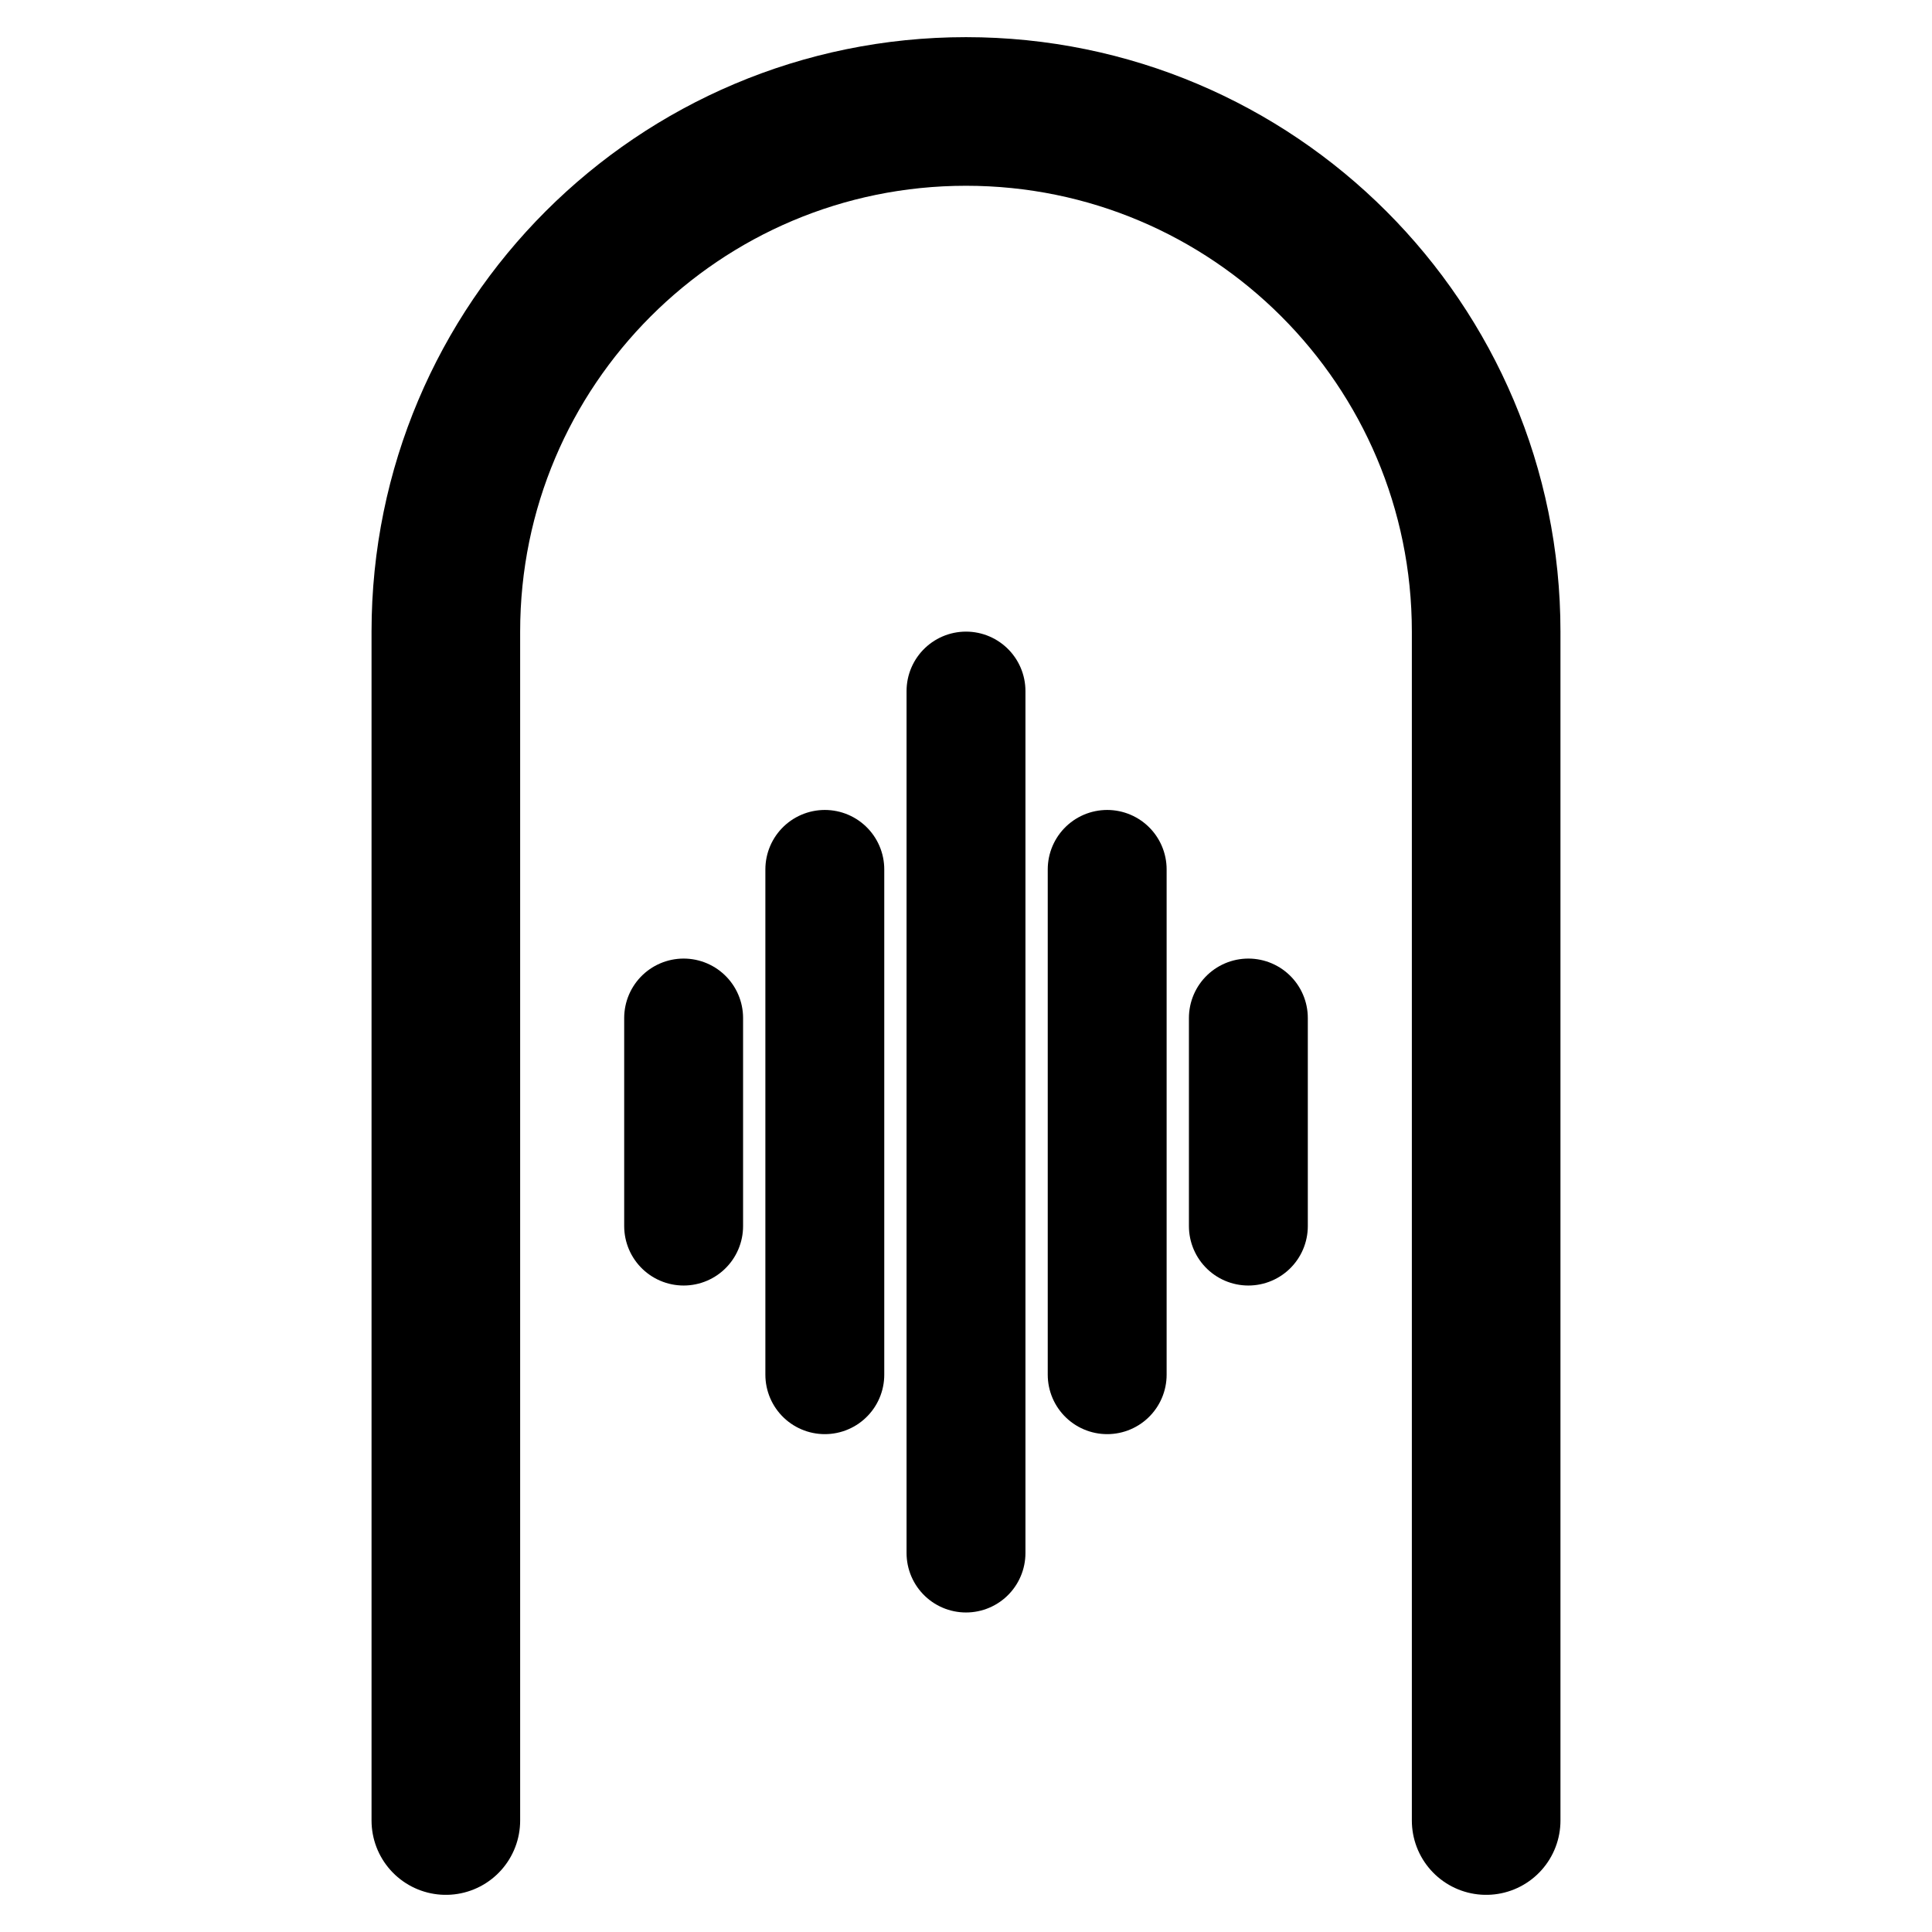
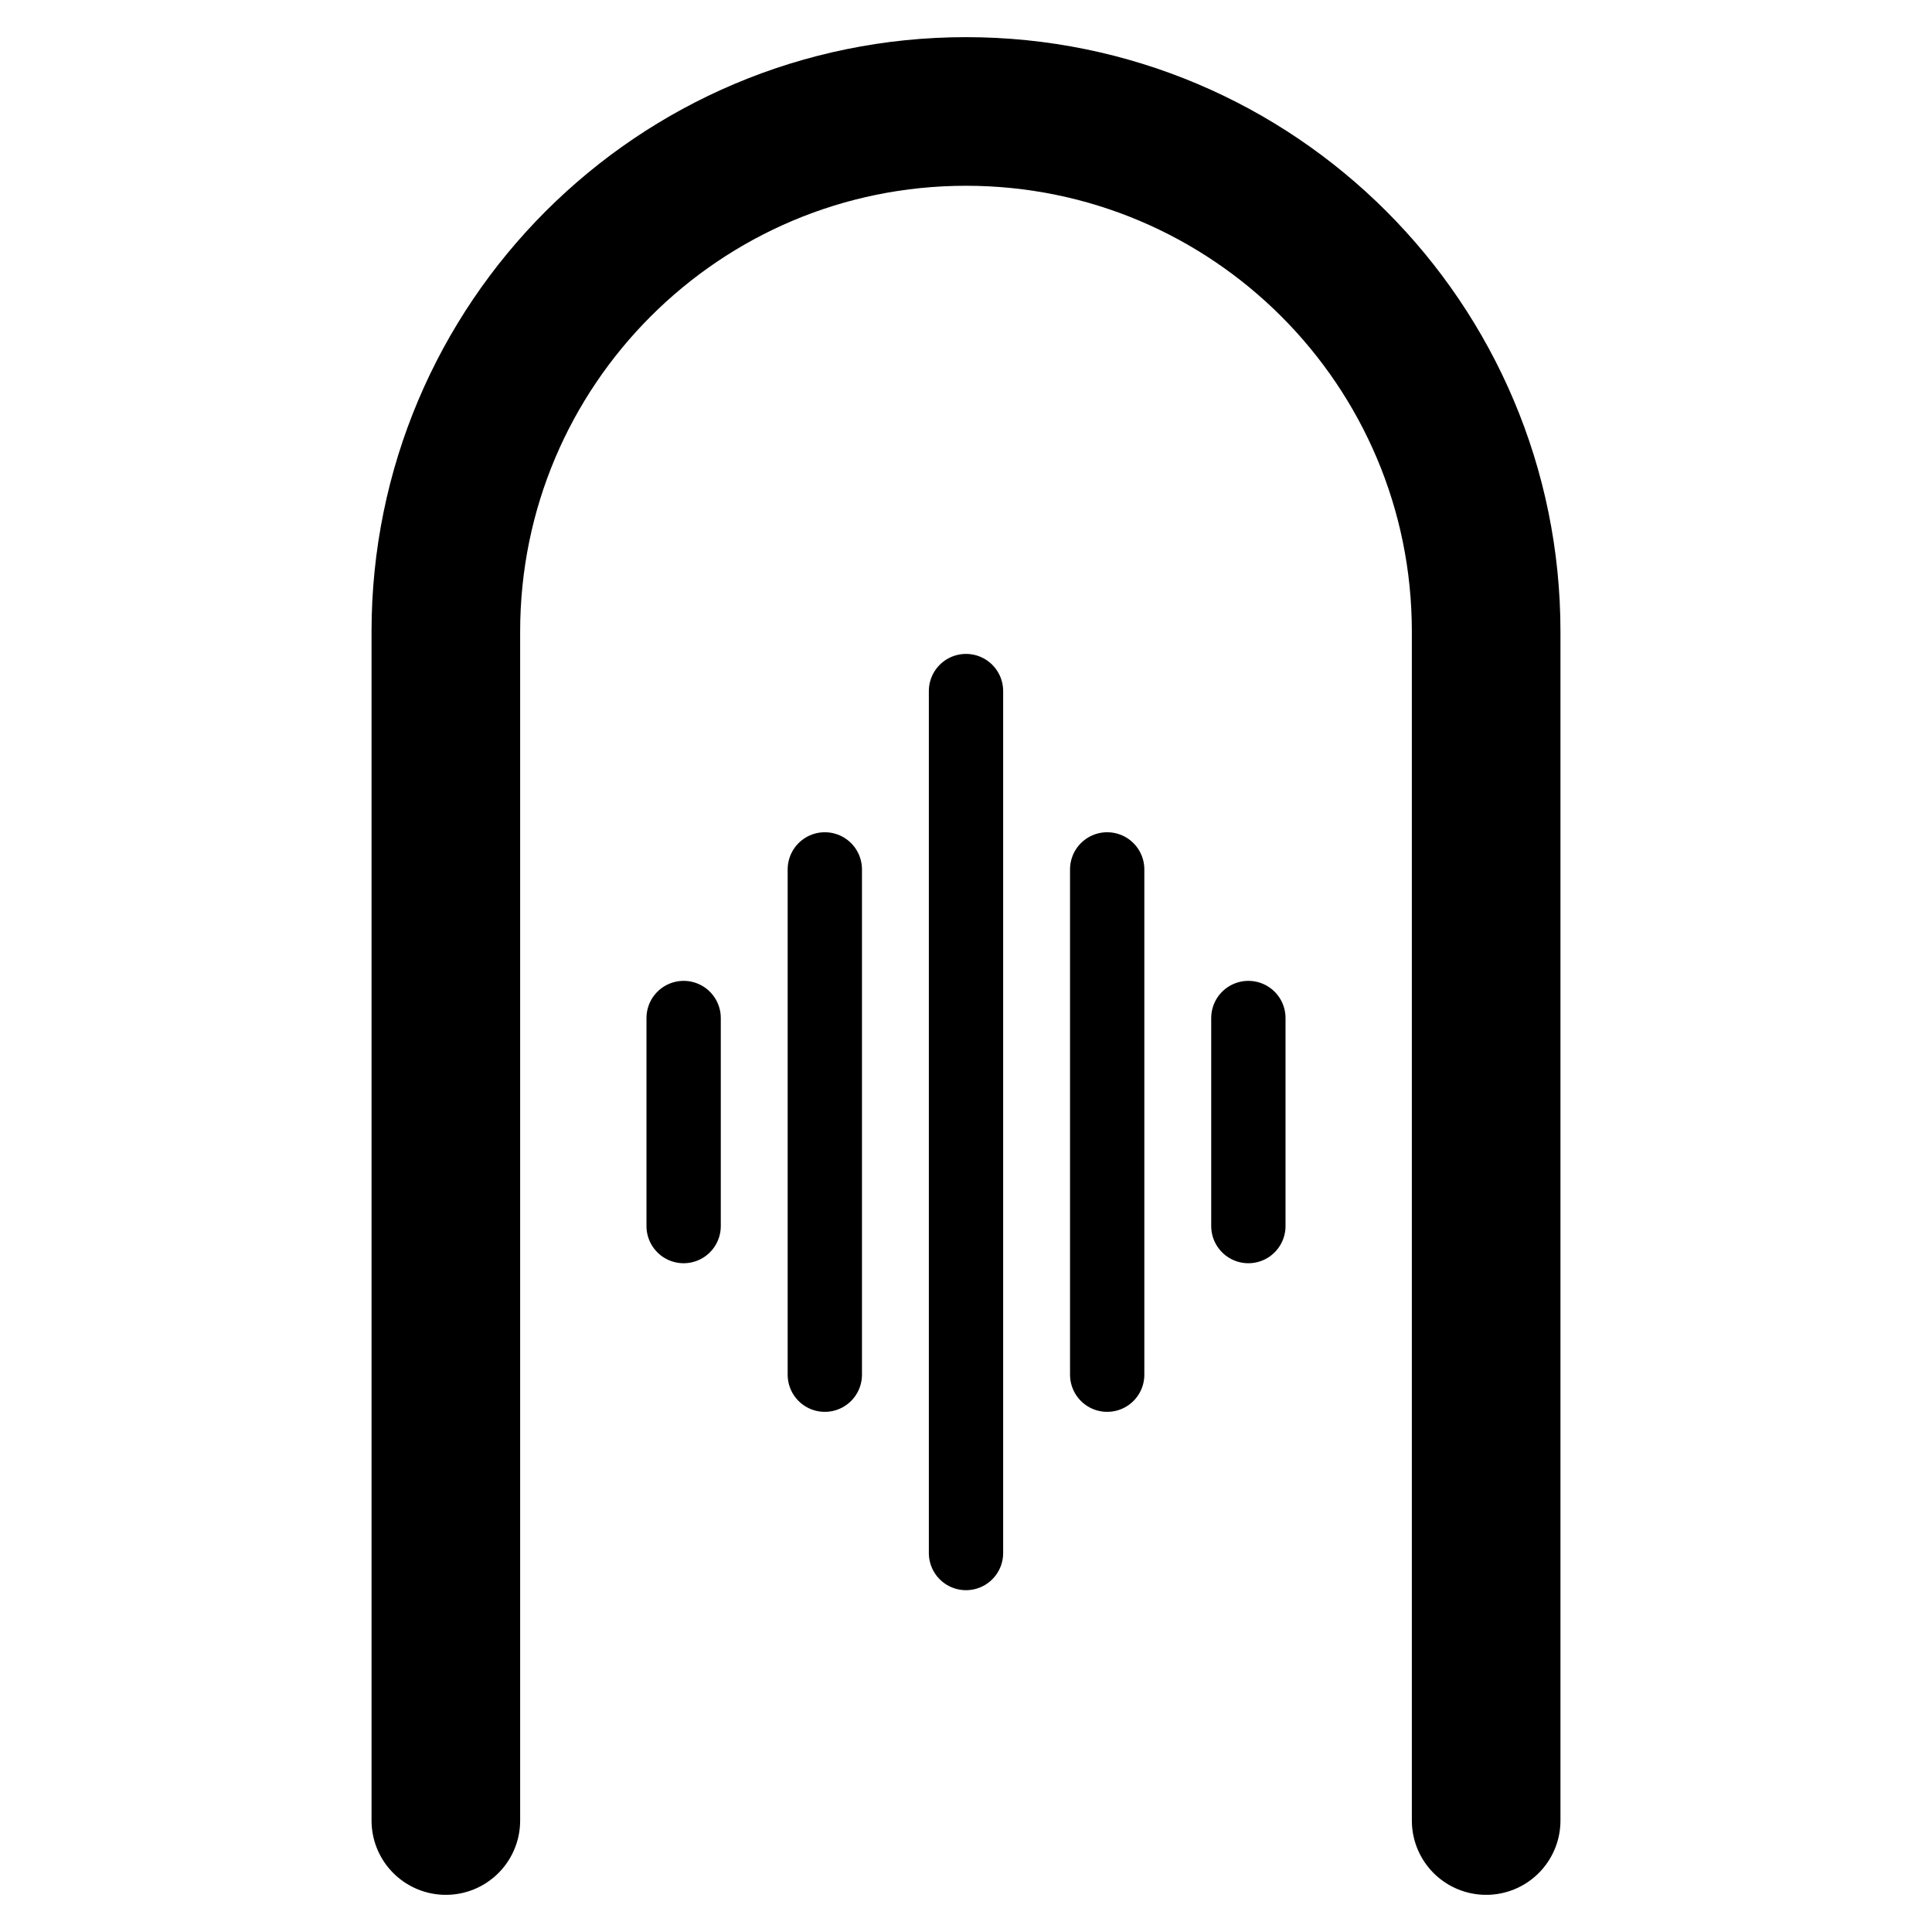
<svg xmlns="http://www.w3.org/2000/svg" viewBox="120 77.5 130 130" width="130" height="130">
  <g fill="none" stroke="#000" stroke-linecap="round" stroke-linejoin="round">
    <path d="M150 200 V120 a35 35 0 0 1 70 0 V200" stroke-width="10" />
-     <g stroke-width="8">
+     <g stroke-width="5">
      <line x1="166" y1="146" x2="166" y2="160" />
      <line x1="175.5" y1="136" x2="175.5" y2="170" />
      <line x1="185" y1="124" x2="185" y2="182" />
      <line x1="194.5" y1="136" x2="194.5" y2="170" />
      <line x1="204" y1="146" x2="204" y2="160" />
    </g>
  </g>
</svg>
